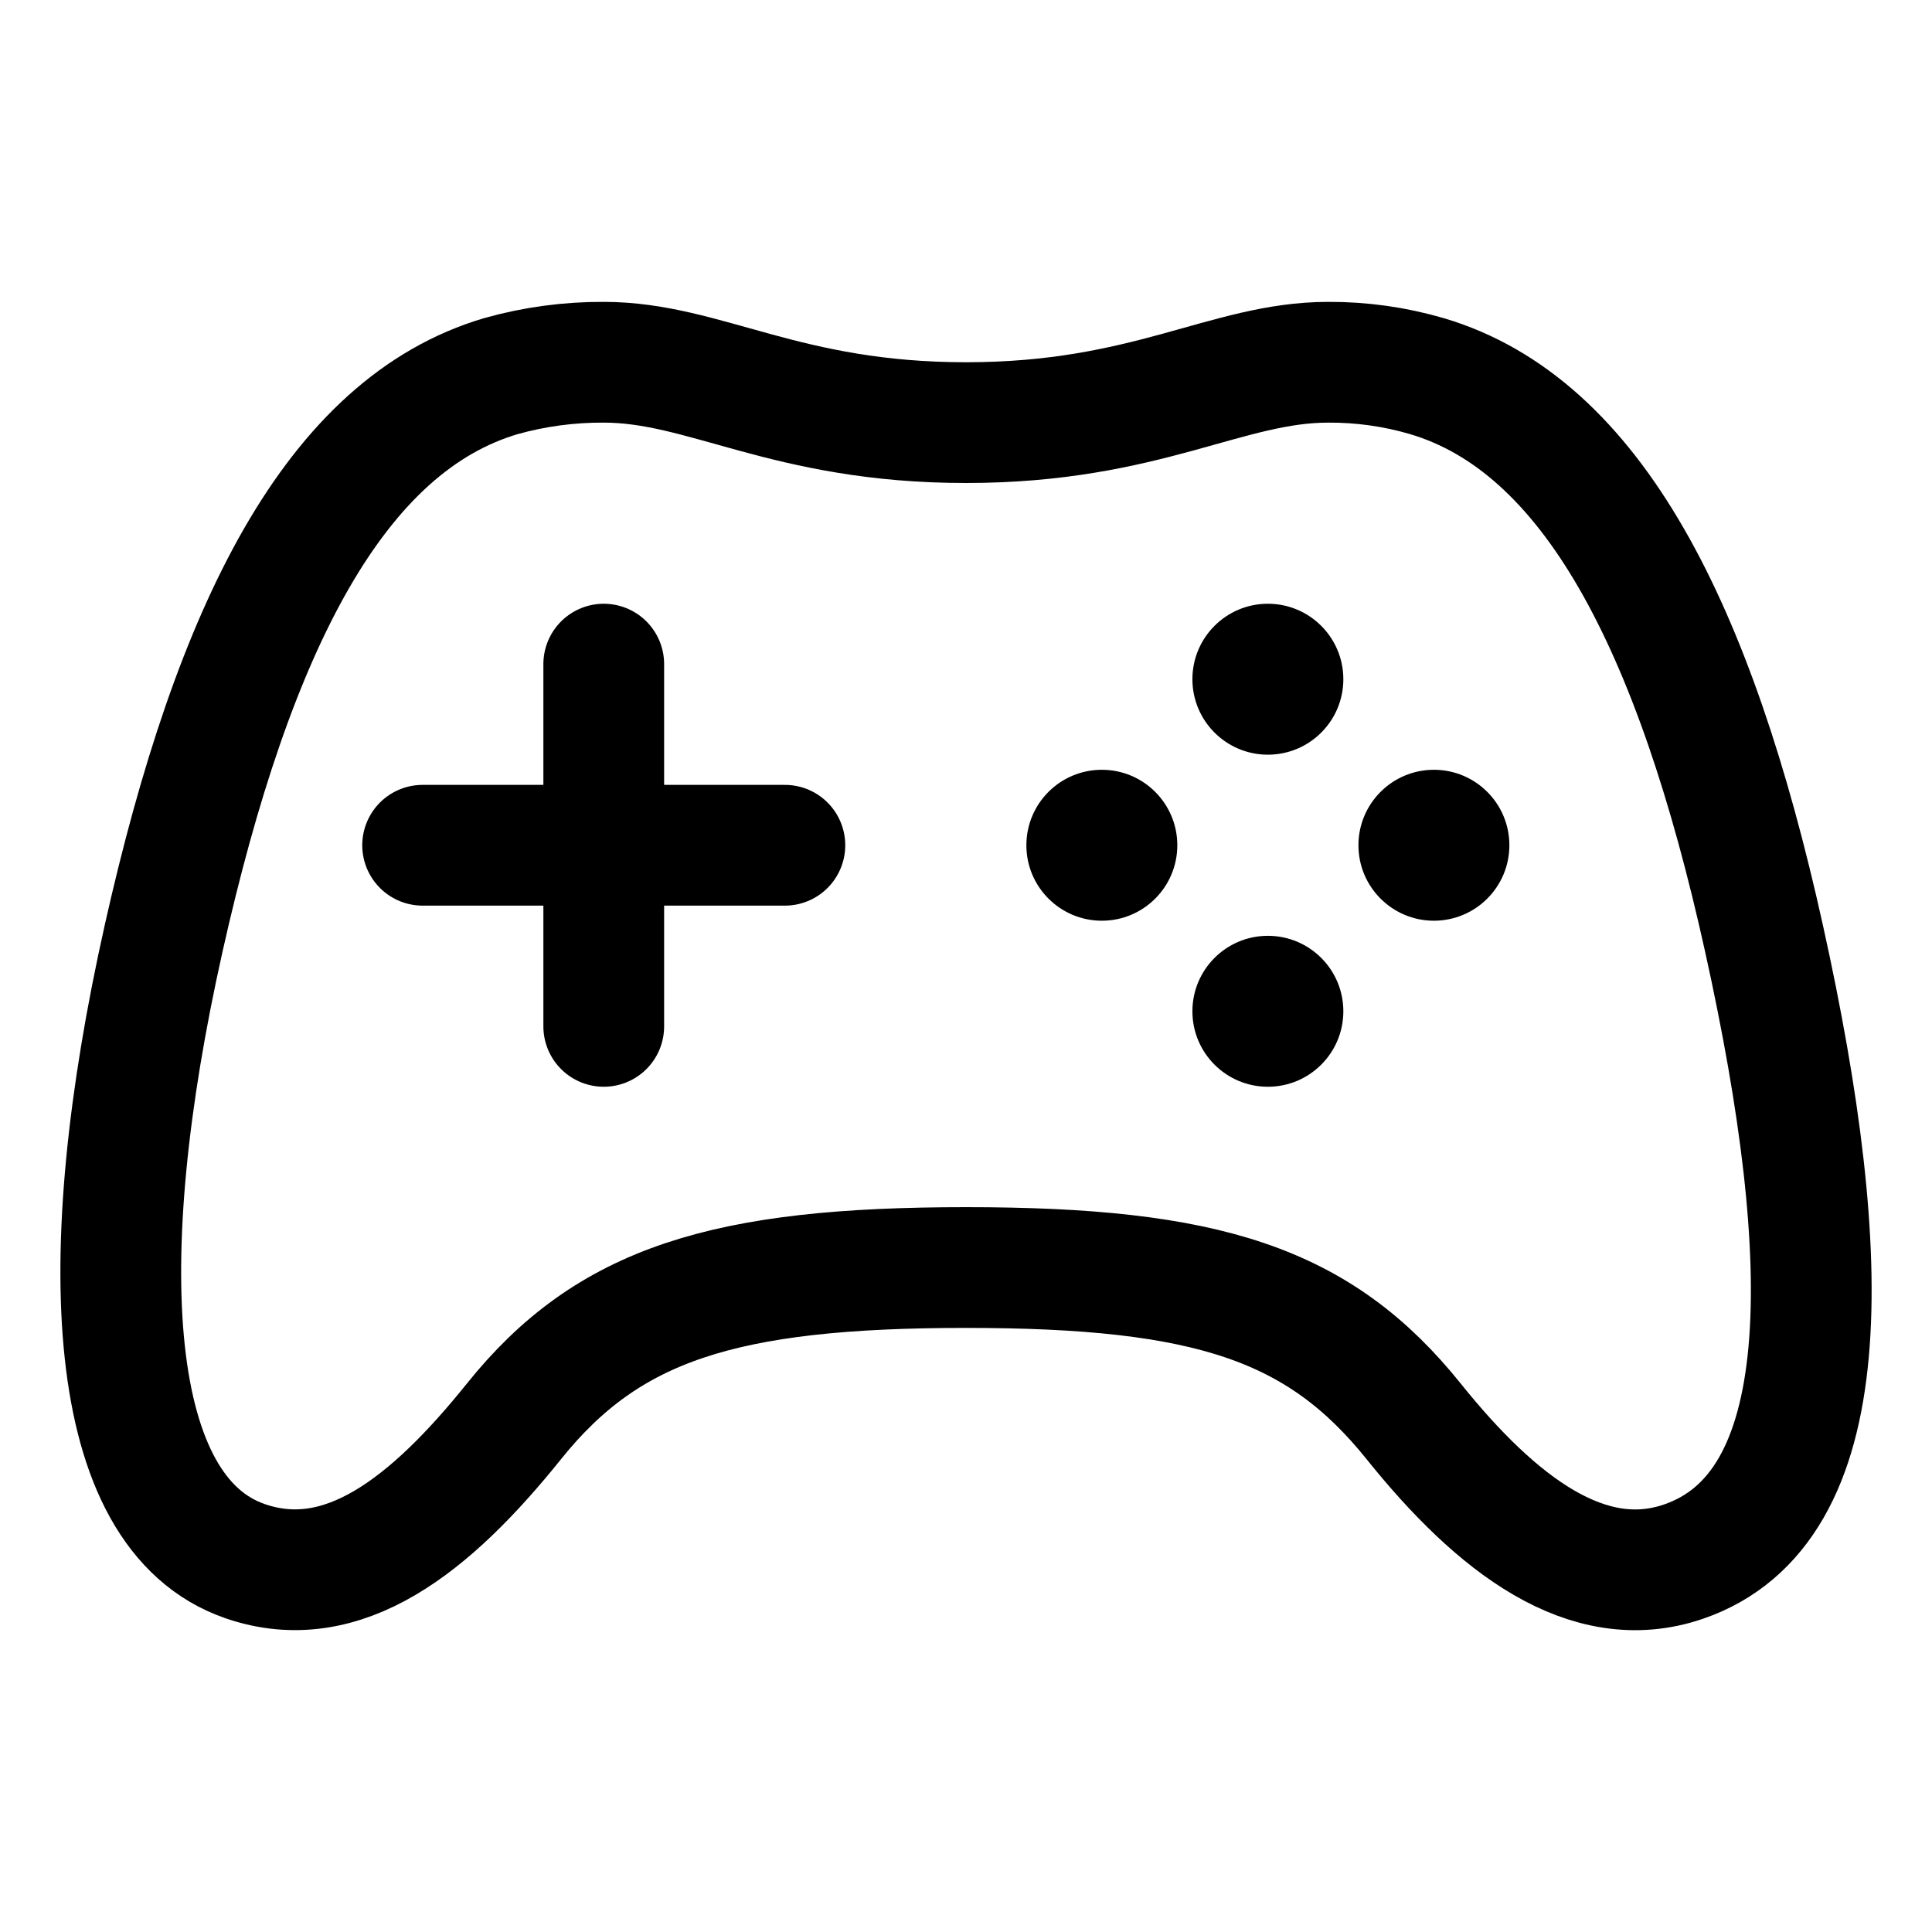
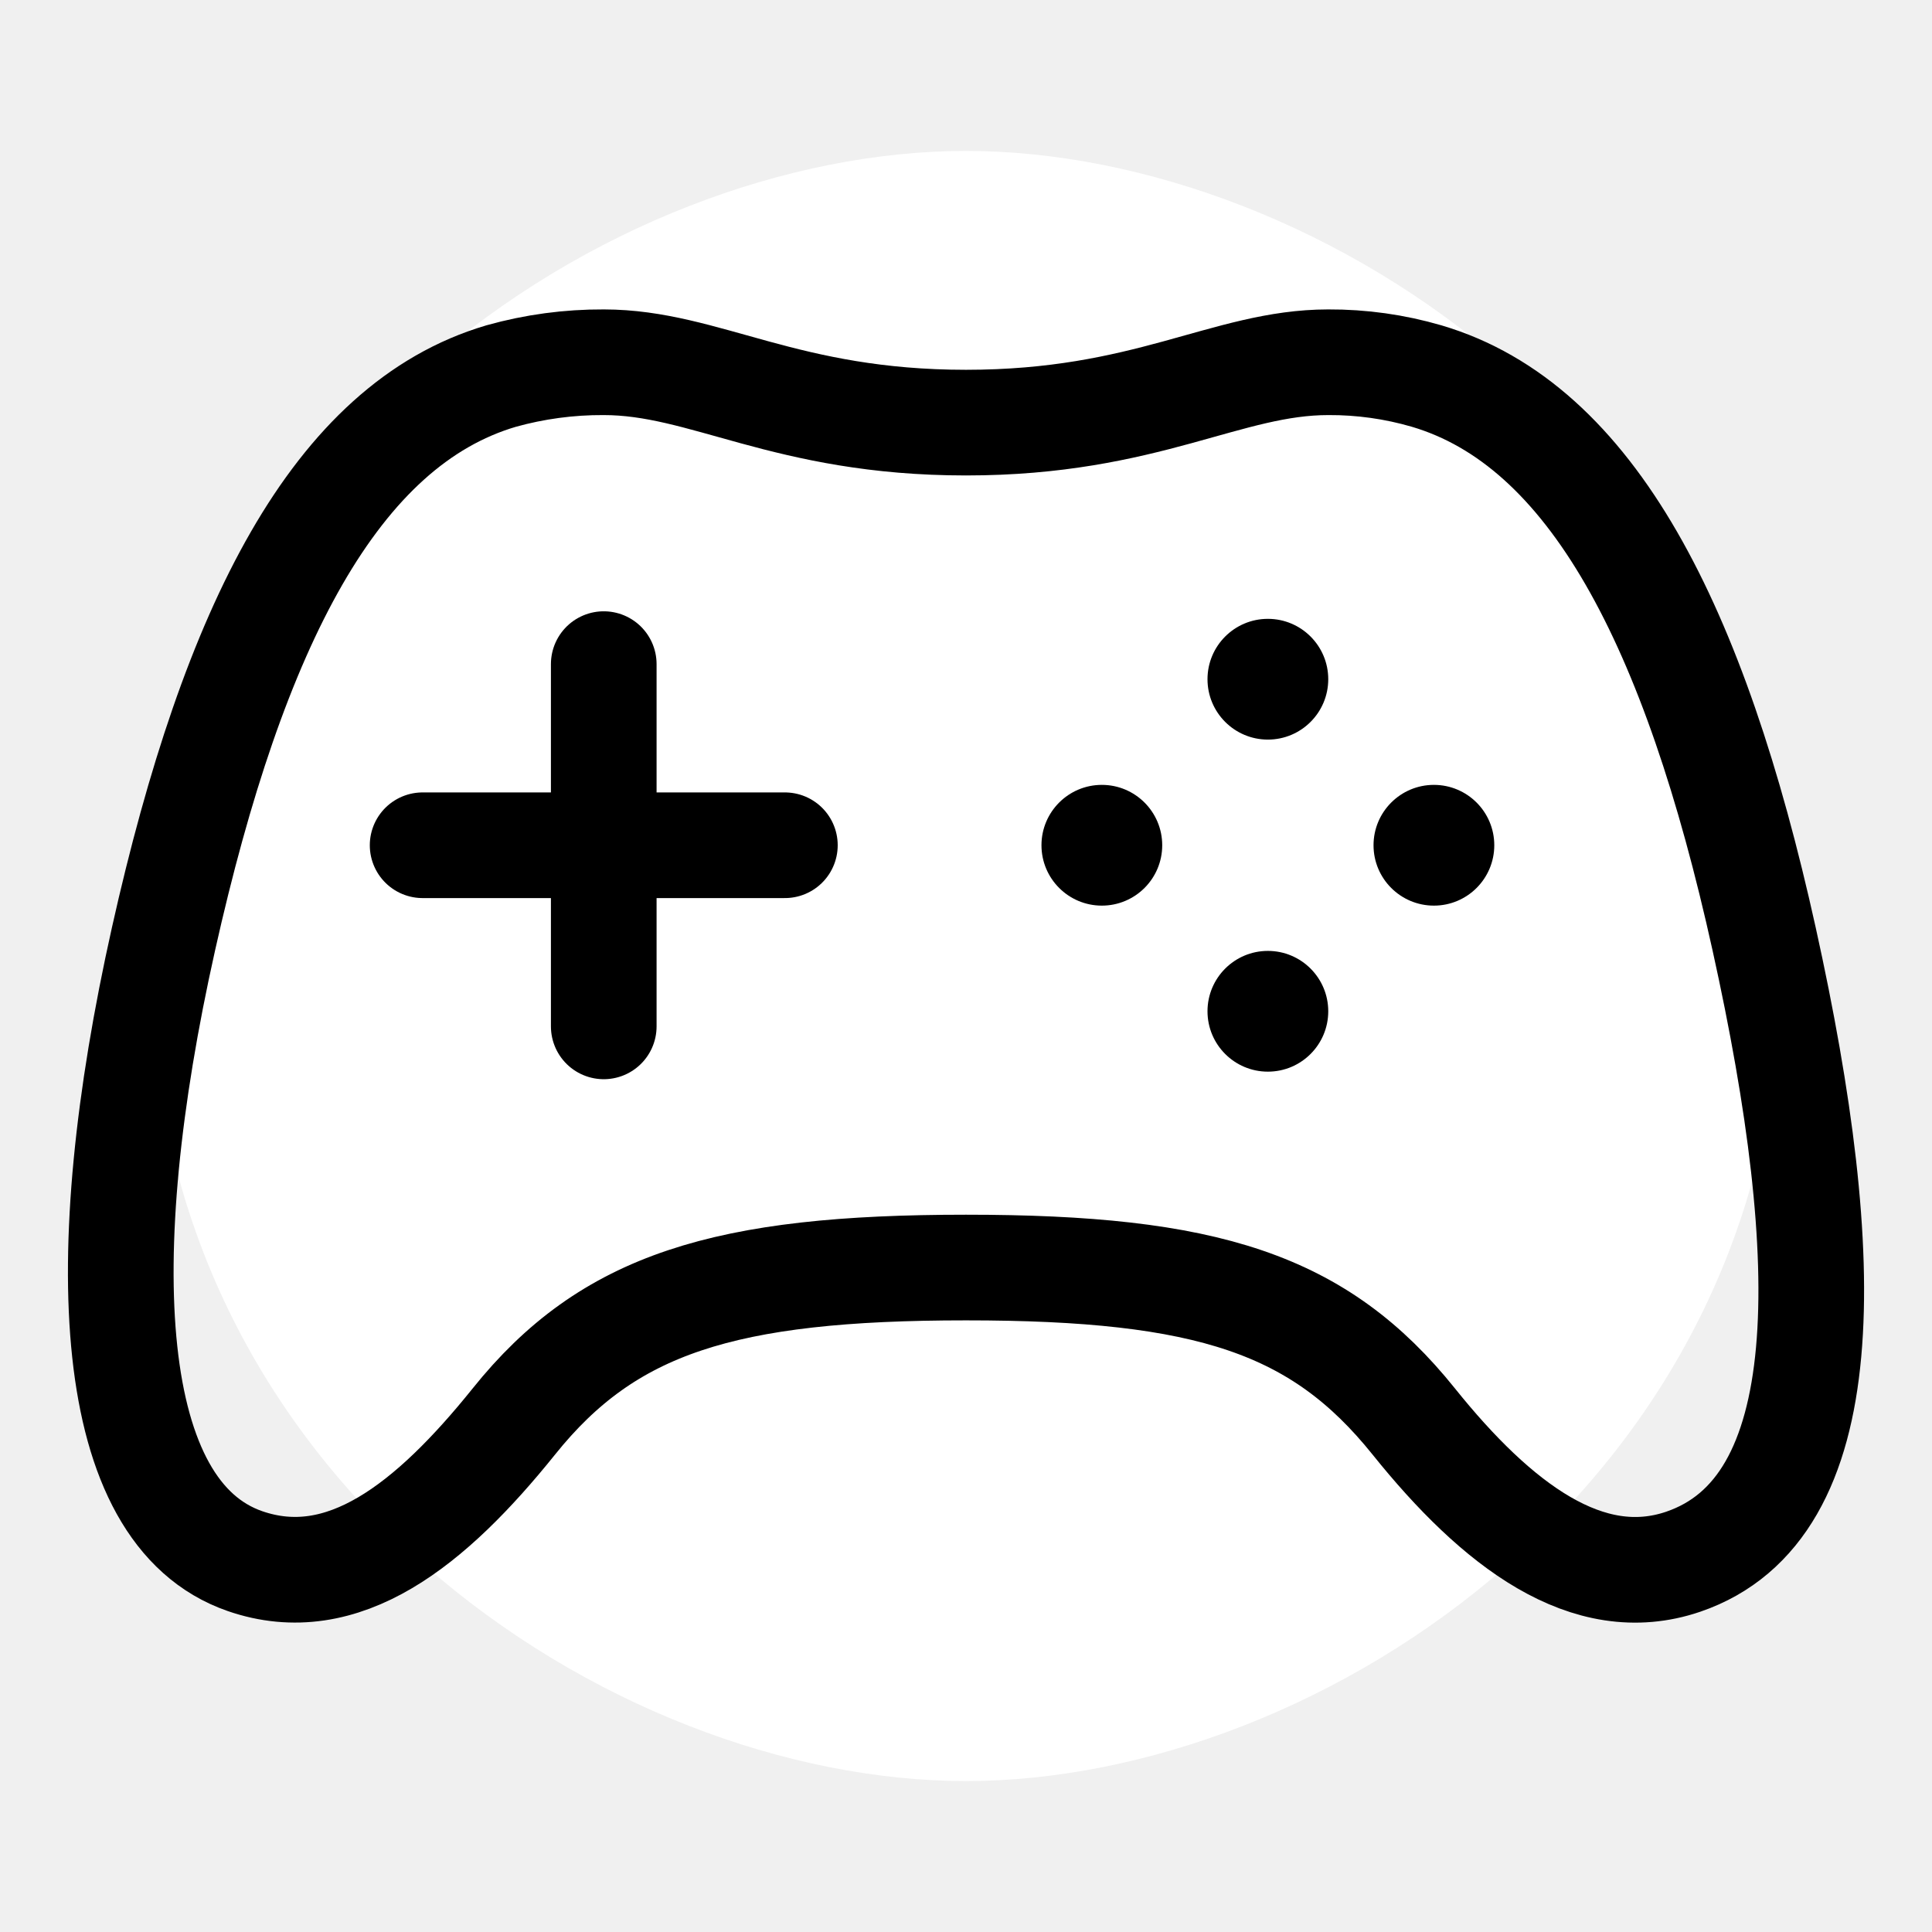
<svg xmlns="http://www.w3.org/2000/svg" width="800px" height="800px" viewBox="0 0 512 512">
-   <rect width="512" height="512" fill="white" />
-   <path d="M467.51,248.83c-18.4-83.18-45.69-136.24-89.43-149.17A91.5,91.5,0,0,0,352,96c-26.89,0-48.11,16-96,16s-69.15-16-96-16a99.09,99.09,0,0,0-27.2,3.66C89,112.59,61.94,165.7,43.33,248.83c-19,84.91-15.56,152,21.58,164.88,26,9,49.25-9.61,71.27-37,25-31.2,55.79-40.8,119.82-40.8s93.62,9.6,118.66,40.8c22,27.41,46.11,45.79,71.42,37.16C487.1,399.86,486.52,334.74,467.51,248.83Z" style="fill:none;stroke:#000000;stroke-miterlimit:10;stroke-width:32px" />
-   <circle cx="292" cy="224" r="20" />
-   <path d="M336,288a20,20,0,1,1,20-19.95A20,20,0,0,1,336,288Z" />
-   <circle cx="336" cy="180" r="20" />
-   <circle cx="380" cy="224" r="20" />
-   <line x1="160" y1="176" x2="160" y2="272" style="fill:none;stroke:#000000;stroke-linecap:round;stroke-linejoin:round;stroke-width:32px" />
-   <line x1="208" y1="224" x2="112" y2="224" style="fill:none;stroke:#000000;stroke-linecap:round;stroke-linejoin:round;stroke-width:32px" />
+   <path d="M256,40C350,40,472,120,472,256S350,472,256,472S40,392,40,256S162,40,256,40Z" fill="white" />
+   <path d="M467.51,248.83c-18.4-83.18-45.69-136.24-89.43-149.17A91.5,91.5,0,0,0,352,96c-26.89,0-48.11,16-96,16s-69.15-16-96-16a99.09,99.09,0,0,0-27.2,3.66C89,112.59,61.94,165.7,43.33,248.83c-19,84.91-15.56,152,21.58,164.88,26,9,49.25-9.61,71.27-37,25-31.2,55.79-40.8,119.82-40.8s93.62,9.6,118.66,40.8c22,27.41,46.11,45.79,71.42,37.16C487.1,399.86,486.52,334.74,467.51,248.83Z" style="fill:none;stroke:#000000;stroke-width:28px" />
+   <circle cx="292" cy="224" r="16" />
+   <circle cx="336" cy="180" r="16" />
+   <circle cx="380" cy="224" r="16" />
+   <circle cx="336" cy="268" r="16" />
+   <line x1="160" y1="176" x2="160" y2="272" style="stroke:#000000;stroke-linecap:round;stroke-width:28px" />
+   <line x1="208" y1="224" x2="112" y2="224" style="stroke:#000000;stroke-linecap:round;stroke-width:28px" />
</svg>
